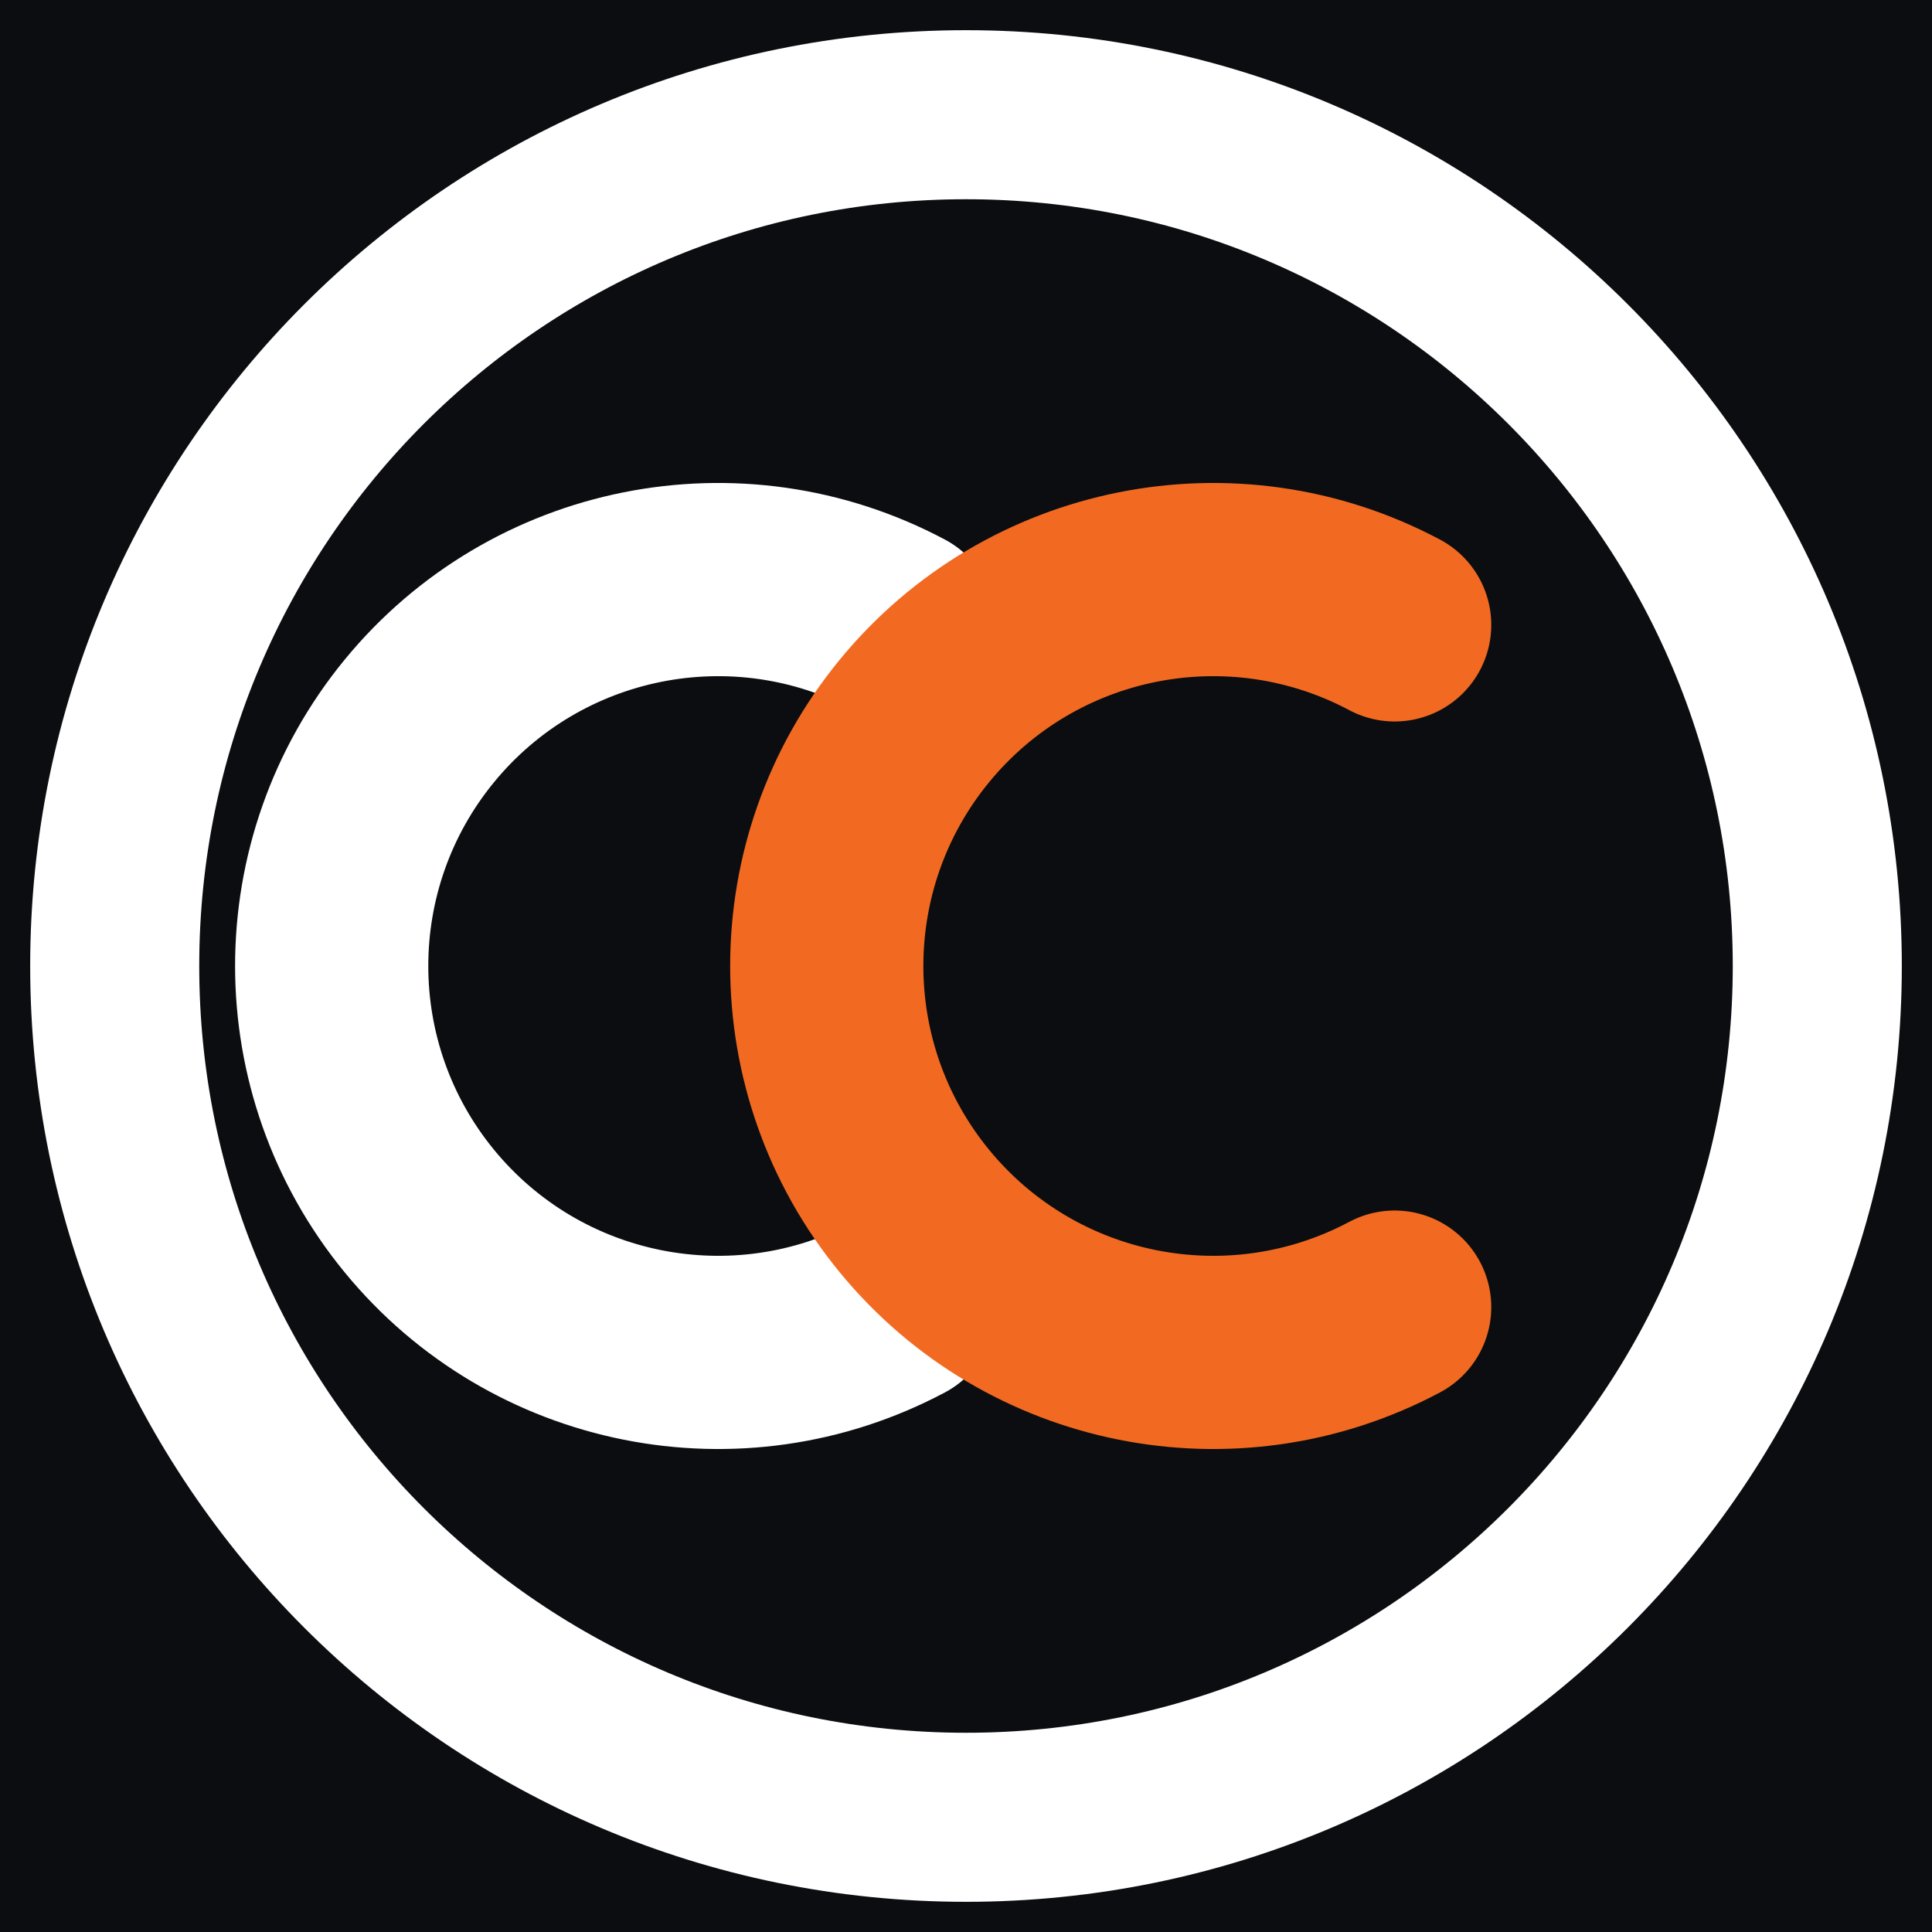
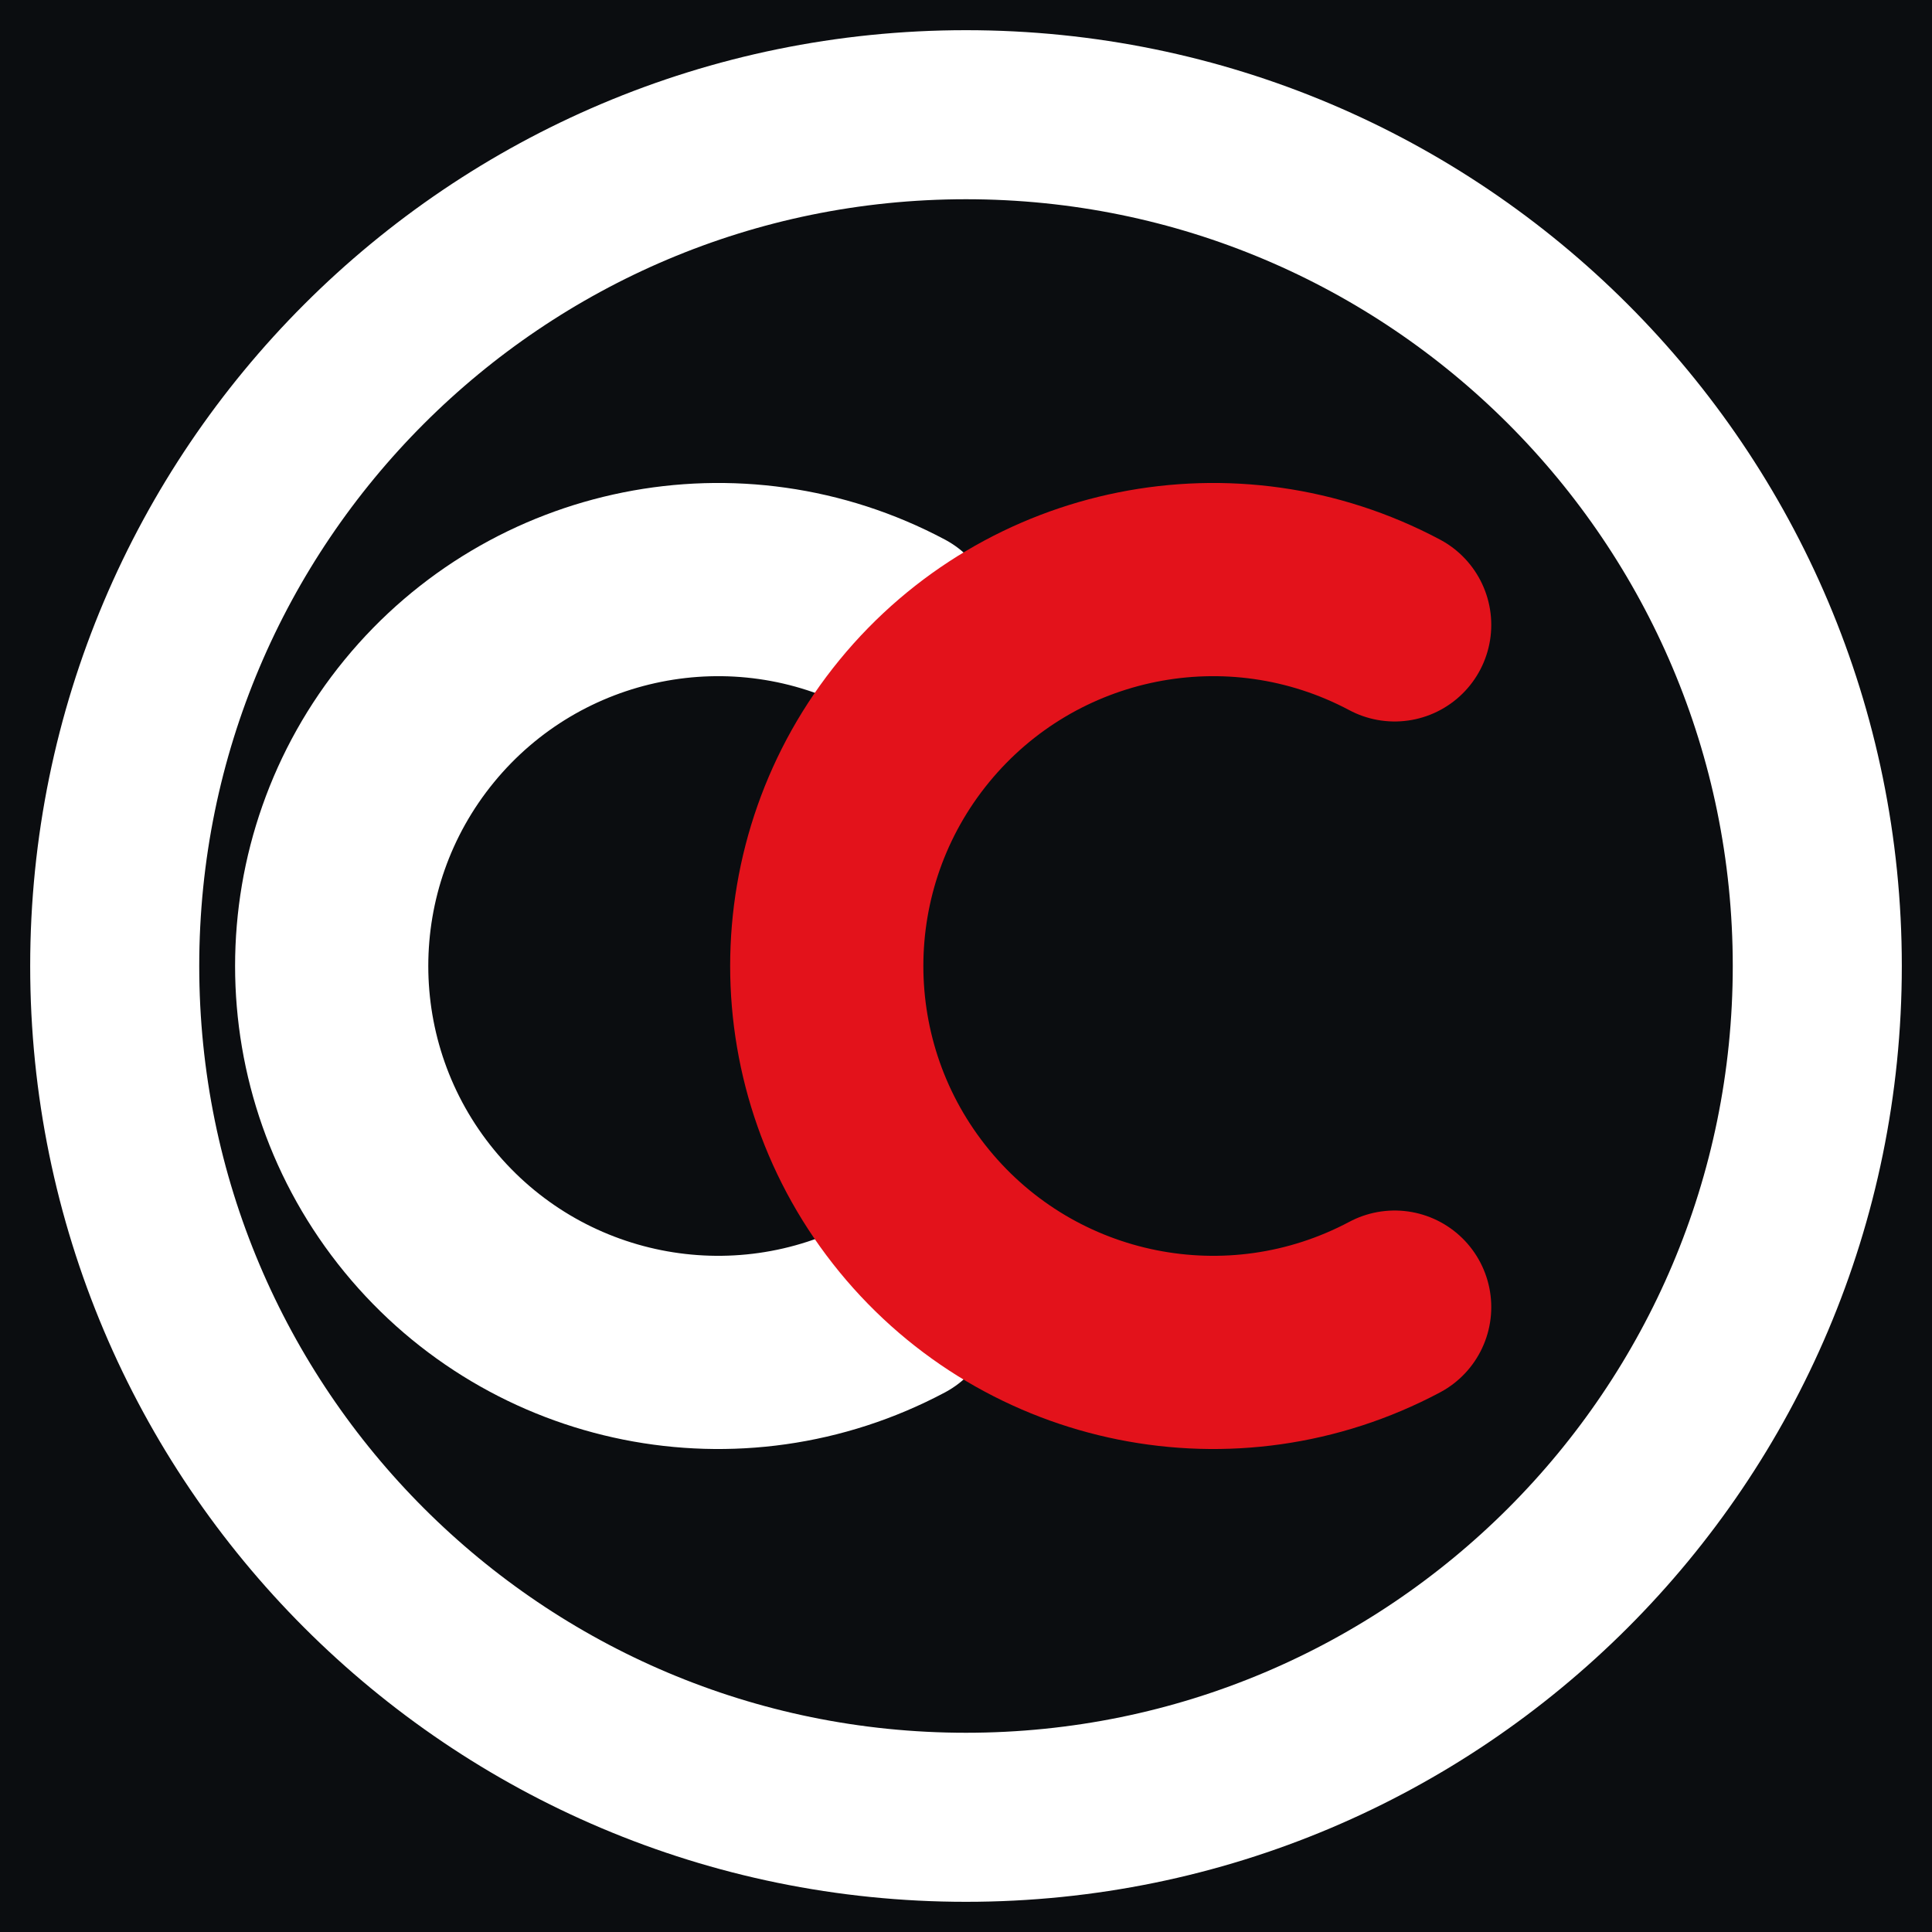
<svg xmlns="http://www.w3.org/2000/svg" viewBox="0 0 32 32">
  <rect width="32" height="32" fill="#0b0d10" />
  <circle cx="16" cy="16" r="14.10" fill="none" stroke="#ffffff" stroke-width="2.80" />
  <path d="M14.90 10.35 A6.40 6.40 0 1 0 14.90 21.65" fill="none" stroke="#ffffff" stroke-width="3.20" stroke-linecap="round" />
-   <path d="M23.10 10.35 A6.40 6.40 0 1 0 23.10 21.65" fill="none" stroke="#f26a21" stroke-width="3.20" stroke-linecap="round" />
+   <path d="M23.10 10.35 A6.40 6.40 0 1 0 23.10 21.65" fill="none" stroke="#e3121b" stroke-width="3.20" stroke-linecap="round" />
</svg>
